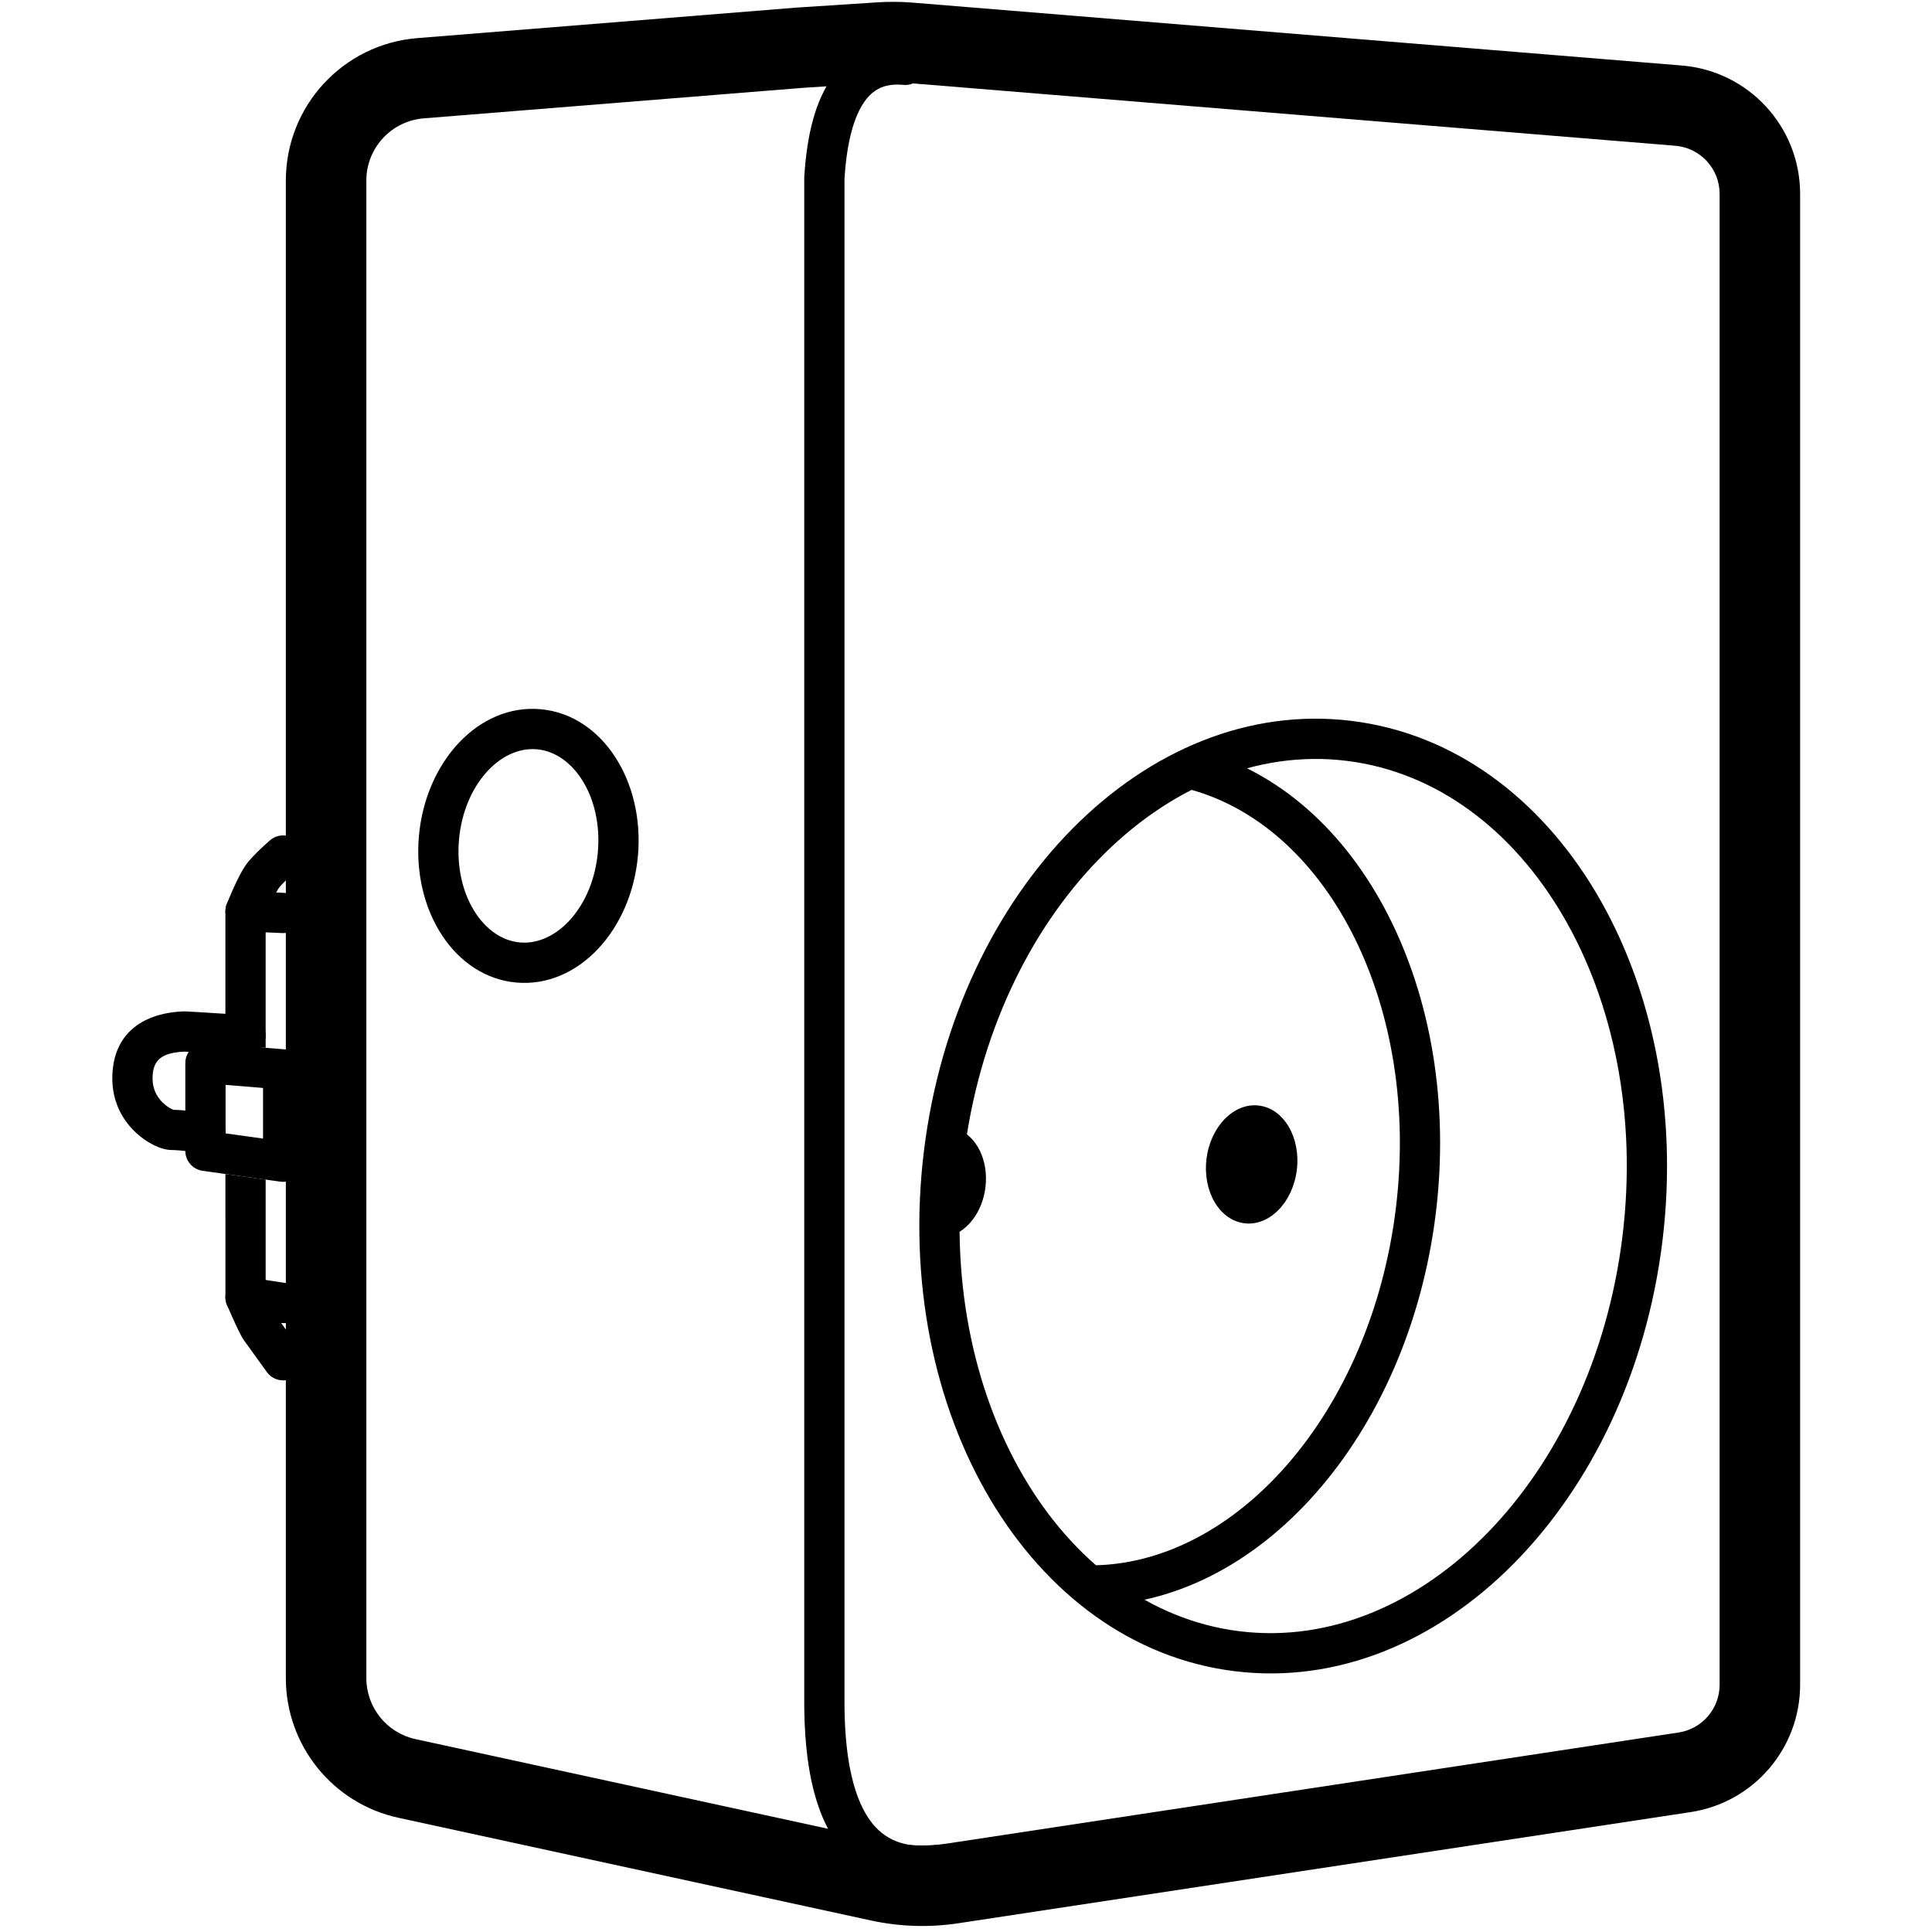
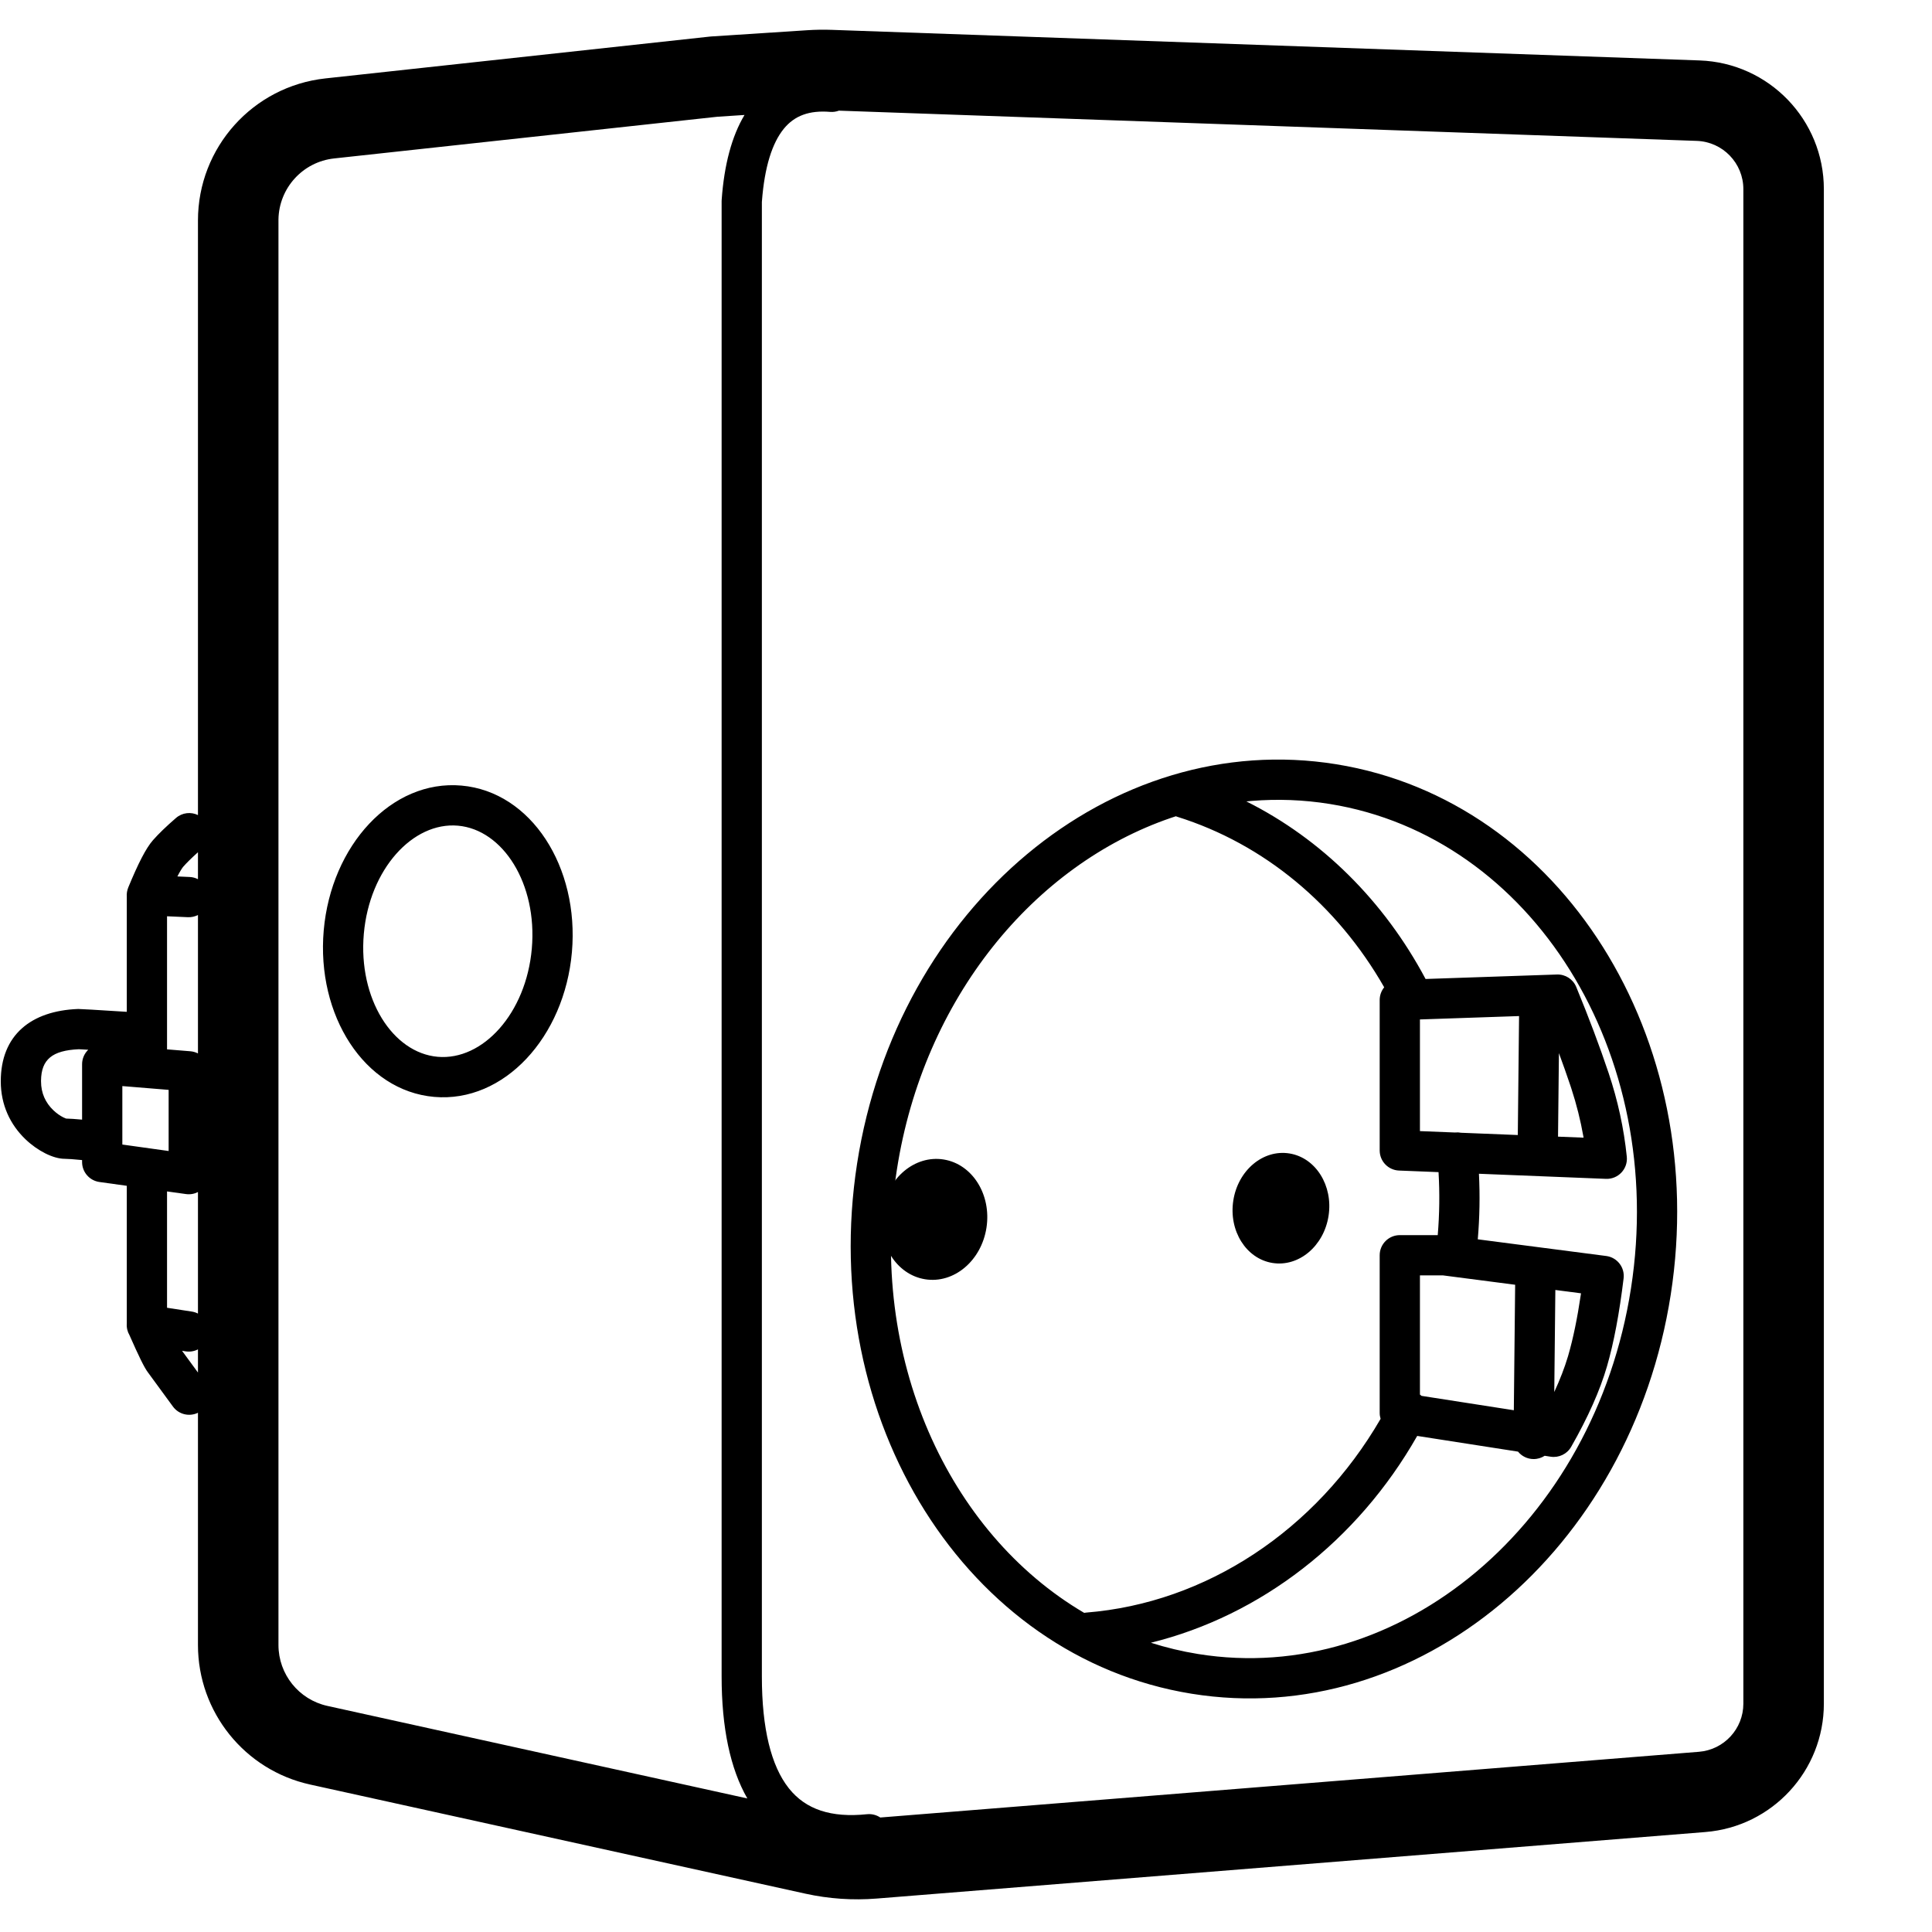
- <svg xmlns="http://www.w3.org/2000/svg" height="960" viewBox="0 0 960 960" width="960">
-   <g fill="#000" fill-rule="evenodd">
-     <g fill-rule="nonzero">
-       <path d="m435.988 1.16-40.152 2.612-188.496 15.168c-36.885 2.968-65.305 33.767-65.305 70.771v744.153c0 33.402 23.282 62.287 55.922 69.38l234.786 51.026c14.293 3.106 29.033 3.573 43.493 1.378l363.839-55.227c31.279-4.748 54.395-31.638 54.395-63.275v-740.805c0-33.324-25.571-61.071-58.784-63.787l-382.132-31.247c-5.844-.478-11.716-.527-17.567-.146zm14.307 40.013 382.132 31.247c12.455 1.018 22.044 11.424 22.044 23.92v740.805c0 11.864-8.669 21.948-20.398 23.728l-363.839 55.227c-9.64 1.463-19.467 1.152-28.995-.919l-234.786-51.026c-14.251-3.097-24.417-15.709-24.417-30.293v-744.153-.484c.249-15.94 12.57-29.133 28.513-30.416l188.206-15.146 39.829-2.589c3.901-.254 7.815-.221 11.712.097z" />
-       <path d="m413.367 38.745c8.804-12.323 21.713-17.952 37.36-16.478 5.498.518 9.536 5.396 9.018 10.894-.518 5.498-5.396 9.536-10.894 9.018-8.678-.818-14.626 1.776-19.21 8.193-5.253 7.352-8.701 19.724-9.927 37.046l-.09 1.343.001 756.96.006 1.756.018 1.735.03 1.713c.006.284.012.566.019.848l.048 1.68c.018.556.038 1.109.059 1.658l.071 1.636c.039.812.082 1.617.129 2.412l.101 1.581c.018.262.036.522.055.782l.118 1.548c.021.256.042.511.063.766l.136 1.515c.071.752.146 1.496.225 2.231l.164 1.46.176 1.438.187 1.416c.032.234.065.467.098.7l.204 1.383.216 1.361c.111.675.226 1.342.345 2l.244 1.306c2.04 10.575 5.207 18.945 9.418 25.099l.259.374c7.251 10.336 17.803 14.508 33.236 12.662 5.484-.656 10.461 3.257 11.117 8.741.656 5.484-3.257 10.461-8.741 11.117-22.443 2.685-40.298-4.375-51.985-21.034-7.168-10.218-11.85-23.824-14.206-40.839l-.214-1.605c-.898-6.999-1.413-14.561-1.556-22.687l-.026-1.885c-.007-.632-.011-1.267-.013-1.905l-.002-.96v-757.28c0-.205.006-.41.019-.615 1.331-21.588 5.753-37.923 13.724-49.08z" />
-       <path d="m112.004 583.347 20 2.789 0 56.349 1.343 3.039.888 1.978.998 2.181.69 1.473.485 1.01.43.872.255.504.316.602.213.385.043.076 3.568 4.908 7.594 10.559c3.22 4.487 2.193 10.735-2.293 13.955-4.487 3.22-10.735 2.193-13.955-2.293l-10.24-14.212-.906-1.231-.179-.253-.185-.274-.191-.296-.299-.486-.208-.352-.215-.376-.336-.609-.354-.664-.372-.721-.392-.78-.412-.84-.434-.902-.613-1.302-.655-1.419-.699-1.54-1.336-2.997-1.048-2.386-.668-1.534c-.492-1.132-.77-2.345-.821-3.576l-.008-.411zm36.221-164.818c3.639 4.155 3.221 10.472-.934 14.111l-.458.402-.887.789c-.145.13-.288.258-.43.386l-.831.757-.794.735-.756.713-.718.691c-.117.113-.231.226-.345.337l-.661.657-.623.634-.585.612c-.094.1-.187.199-.278.297l-.527.577-.489.553-.123.151-.143.194-.162.237-.181.279-.199.32-.33.555-.239.419-.254.458-.268.496-.281.533-.293.569-.358.713-.425.868-.439.92c-.074.158-.149.318-.225.48l-.459.998-.473 1.049-.735 1.67-.507 1.177c-.086.2-.172.403-.258.608l-.556 1.323-0 65.841-20-1.639.001-66.184c0-1.297.252-2.581.742-3.781l.73-1.772.477-1.141.469-1.108.69-1.602.674-1.53.441-.981.434-.949.639-1.366.419-.873.413-.842.408-.812c.067-.133.135-.265.202-.395l.4-.768.395-.739.39-.71c.065-.116.129-.231.193-.344l.383-.667c.127-.217.254-.43.379-.638l.375-.61c.062-.099.124-.198.186-.295l.37-.569.367-.541c.061-.088.122-.175.182-.26l.362-.5c.361-.487.718-.934 1.071-1.342 1.001-1.155 2.135-2.369 3.404-3.647l.866-.862.907-.881c.309-.297.625-.597.947-.9l.987-.92c.504-.465 1.023-.937 1.557-1.417l1.089-.97c.185-.163.372-.327.56-.492 4.155-3.639 10.472-3.221 14.111.934z" />
-       <path d="m112.014 452.374c.24-5.424 4.758-9.647 10.153-9.556l.28.009 18.698.829c5.517.245 9.792 4.916 9.547 10.433-.24 5.424-4.758 9.647-10.153 9.556l-.28-.009-18.698-.829c-5.517-.245-9.792-4.916-9.547-10.433z" />
-       <path d="m112.121 643.049c.827-5.366 5.776-9.074 11.129-8.399l.277.039 18.698 2.882c5.458.841 9.201 5.948 8.36 11.406-.827 5.366-5.776 9.074-11.129 8.399l-.277-.039-18.698-2.882c-5.458-.841-9.201-5.948-8.36-11.406z" />
-       <path d="m92.087 528.223v43.645c0 4.989 3.677 9.215 8.619 9.904l38.616 5.385c6.014.839 11.381-3.832 11.381-9.904v-45.867c0-5.206-3.995-9.542-9.184-9.967l-38.616-3.163c-5.825-.477-10.816 4.122-10.816 9.967zm19.999 10.852 18.616 1.525v25.161l-18.616-2.596z" />
-       <path d="m91.24 502.55.609.007 1.344.055 4.812.267 24.638 1.548c5.512.353 9.694 5.107 9.341 10.618-.353 5.512-5.107 9.694-10.618 9.341l-23.743-1.494-5.584-.324-.384-.019-.075.004c-.269.013-.534.027-.796.043l-.773.054-.75.065c-.123.012-.245.024-.366.037l-.716.082c-8.692 1.08-12.278 4.776-12.371 12.693l-.002.319c0 5.008 1.895 9.019 5.199 12.174 1.318 1.258 2.784 2.287 4.146 2.978.357.181.677.323.936.423l.07.026.57.017.546.022 1.196.064.651.041 1.408.102 1.551.128 2.144.197 1.881.187 3.655.39 3.478.394c5.486.636 9.418 5.599 8.782 11.085s-5.599 9.418-11.085 8.782l-1.527-.175-3.731-.411-3.226-.329-2.397-.221-1.188-.098-1.296-.093-.883-.052-.745-.031-.605-.01c-5.388 0-12.597-3.656-18.143-8.952-7.08-6.761-11.387-15.875-11.387-26.638 0-21.108 13.76-32.221 34.741-33.266z" />
-       <path d="m459.111 571.785c-15.951 129.91 52.488 246.111 154.471 258.633 101.983 12.522 196.5-83.67 212.451-213.581 15.951-129.91-52.488-246.111-154.471-258.633s-196.5 83.67-212.451 213.581zm210.014-193.73c89.699 11.014 151.782 116.422 137.057 236.345-14.725 119.923-100.464 207.181-190.163 196.167-89.699-11.014-151.782-116.422-137.057-236.345 14.725-119.923 100.464-207.181 190.163-196.167z" />
-     </g>
-     <path d="m475.671 561.001c9.548 3.46 15.64 15.555 13.989 29.007-1.503 12.242-8.958 21.842-17.9 24.259-.234-13.499.473-27.292 2.189-41.263.46-3.747.988-7.465 1.58-11.151z" />
-     <path d="m618.354 607.843c12.393 1.522 24.048-10.339 26.031-26.492s-6.456-30.481-18.849-32.003-24.048 10.339-26.031 26.492 6.456 30.481 18.849 32.003z" />
-     <path d="m582.779 379.725c1.382-5.347 6.837-8.561 12.185-7.179 81.037 20.949 131.93 120.749 118.469 230.385-13.564 110.469-88.074 195.336-172.419 194.89-5.523-.031-9.976-4.532-9.947-10.055.029-5.429 4.379-9.825 9.773-9.944l.28-.002c72.94.387 140.024-76.022 152.462-177.326 12.223-99.552-32.586-188.657-101.527-208.019l-2.096-.565c-5.347-1.382-8.561-6.837-7.179-12.185z" fill-rule="nonzero" />
-     <path d="m208.346 413.653c-4.529 36.883 15.31 70.566 45.918 74.324 30.608 3.758 58.006-24.125 62.535-61.008 4.529-36.883-15.31-70.566-45.918-74.324-30.608-3.758-58.006 24.125-62.535 61.008zm60.097-41.157c18.325 2.25 31.807 25.14 28.504 52.036-3.302 26.895-21.921 45.844-40.246 43.594s-31.807-25.14-28.504-52.036 21.921-45.844 40.246-43.594z" fill-rule="nonzero" transform="matrix(.9993908 -.0348995 .0348995 .9993908 -14.5087 9.419691)" />
+ <svg xmlns="http://www.w3.org/2000/svg" width="960px" height="960px" viewBox="0 0 960 960" version="1.1">
+   <g id="com.tplink-tapo/drivers/p100" stroke="none" stroke-width="1" fill="none" fill-rule="evenodd">
+     <path d="M413.247,14.83 L844.519,30.031 C878.967,31.245 906.265,59.522 906.265,93.991 L906.265,846.533 C906.265,879.894 880.639,907.659 847.386,910.328 L435.623,943.38 C423.76,944.333 411.822,943.515 400.2,940.954 L154.088,886.725 C121.543,879.554 98.366,850.714 98.366,817.388 L98.366,701.999 C94.091,704.079 88.81,702.863 85.915,698.885 C78.742,689.03 74.55,683.303 73.482,681.896 C71.696,679.544 69.009,674.007 64.319,663.4 C63.336,661.708 62.844,659.718 63,657.65 L63,589.221 L49.409,587.326 C44.468,586.637 40.79,582.411 40.79,577.422 L40.789,576.434 C36.561,576.015 33.639,575.805 32.136,575.805 C26.471,575.805 18.699,571.864 12.716,566.15 C5.045,558.826 0.386,548.965 0.386,537.305 C0.386,514.248 15.484,502.286 38.695,501.361 C38.73,501.36 38.773,501.358 38.822,501.358 L38.929,501.358 C40.475,501.367 46.98,501.754 62.999,502.772 L62.999,445.577 C62.971,445.188 62.965,444.793 62.982,444.394 C63.018,443.583 63.15,442.8 63.365,442.053 C63.473,441.666 63.605,441.285 63.759,440.913 C68.694,428.976 72.515,421.471 75.982,417.518 C78.815,414.288 82.628,410.616 87.457,406.438 C90.573,403.742 94.879,403.311 98.366,405.001 L98.366,109.547 C98.366,73.307 125.659,42.883 161.687,38.963 L352.667,18.186 C352.955,18.155 353.243,18.13 353.532,18.111 L401.233,15.009 C405.232,14.756 409.242,14.689 413.247,14.83 Z M416.838,54.982 C415.492,55.492 414.014,55.718 412.484,55.593 C402.075,54.74 394.8,57.498 389.524,63.916 C383.683,71.021 379.893,83.01 378.603,99.95 L378.569,100.41 L378.569,833.033 C378.569,858.994 383.197,877.441 391.881,888.473 L392.169,888.834 C400.421,899.058 412.882,903.34 430.808,901.476 C433.224,901.225 435.528,901.856 437.4,903.109 L844.185,870.456 C856.655,869.455 866.265,859.043 866.265,846.533 L866.265,93.991 C866.265,81.065 856.028,70.461 843.11,70.006 L416.838,54.982 Z M369.947,57.127 L356.565,57.999 L166.013,78.729 C150.44,80.423 138.604,93.459 138.366,109.073 L138.366,817.388 C138.366,831.939 148.485,844.531 162.695,847.662 L371.349,893.639 C362.872,878.892 358.569,858.55 358.569,833.033 L358.569,100.041 C358.569,99.805 358.577,99.569 358.594,99.333 C359.836,81.827 363.645,67.643 369.947,57.127 Z M663.984,379.752 C775.924,397.824 849.961,516.012 830.189,643.252 C810.411,770.534 704.089,859.683 592.098,841.604 C480.158,823.532 406.122,705.344 425.894,578.104 C445.672,450.822 551.993,361.673 663.984,379.752 Z M622.004,397.97 L619.303,398.214 C656.735,416.947 687.77,447.753 708.359,486.45 L773.639,484.227 C777.813,484.085 781.635,486.552 783.226,490.413 C789.509,505.67 794.869,519.916 799.306,533.155 C803.901,546.868 806.917,560.74 808.346,574.758 C808.963,580.811 804.076,586.008 797.996,585.764 L734.875,583.233 C735.42,594.028 735.232,604.909 734.299,615.809 L798.121,624.096 C803.566,624.803 807.422,629.768 806.76,635.218 C804.642,652.656 801.898,667.22 798.493,678.959 C795.014,690.953 789.08,704.247 780.714,718.902 C778.657,722.505 774.59,724.464 770.491,723.826 L767.543,723.367 C765.941,724.418 764.019,725.021 761.958,725 C758.864,724.967 756.112,723.532 754.301,721.305 L704.2,713.504 C674.529,765.657 626.454,802.808 571.868,816.265 C579.445,818.685 587.26,820.564 595.286,821.859 C695.666,838.065 792.263,757.069 810.426,640.182 C828.595,523.253 761.228,415.71 660.797,399.497 C647.747,397.39 634.762,396.926 622.004,397.97 Z M584.267,405.596 L581.786,406.422 C513.972,429.646 458.916,495.847 445.657,581.175 C431.171,674.397 471.054,761.653 538.715,801.418 C539.044,801.354 539.378,801.31 539.717,801.283 C599.362,796.551 653.989,760.311 686.011,705.017 C685.717,704.072 685.559,703.071 685.559,702.038 L685.559,623.729 C685.559,618.206 690.036,613.729 695.559,613.729 L714.404,613.729 C715.283,603.246 715.411,592.789 714.801,582.428 L695.158,581.64 C689.796,581.425 685.559,577.015 685.559,571.648 L685.559,496.893 C685.559,494.504 686.398,492.306 687.801,490.582 C664.452,449.676 628.093,419.349 584.976,405.847 C584.735,405.771 584.498,405.687 584.267,405.596 Z M716.992,633.729 L705.559,633.729 L705.56,692.948 C705.837,693.152 706.101,693.369 706.352,693.597 L752.213,700.738 L752.869,638.388 L716.992,633.729 Z M772.843,640.981 L772.31,691.685 C775.199,685.404 777.454,679.537 779.077,674.095 L779.285,673.387 C781.674,665.15 783.749,655.127 785.493,643.341 L785.595,642.637 L772.843,640.981 Z M98.366,670.497 C96.554,671.43 94.442,671.819 92.273,671.485 L90.458,671.204 C91.926,673.188 94.551,676.774 98.366,682.008 L98.366,670.497 Z M83,592.01 L83,649.819 L95.32,651.718 C96.412,651.886 97.435,652.225 98.366,652.704 L98.366,592.316 C96.605,593.224 94.551,593.621 92.415,593.323 L83,592.01 Z M60.79,539.667 L60.791,567.369 C60.791,567.433 60.791,567.497 60.791,567.561 L60.79,568.719 L83.796,571.927 L83.796,541.551 L60.79,539.667 Z M774.62,523.289 L774.177,564.792 L786.873,565.301 L786.775,564.733 C785.366,556.721 783.368,548.755 780.779,540.83 L780.342,539.51 C778.588,534.276 776.681,528.869 774.62,523.289 Z M754.815,504.879 L705.559,506.557 L705.559,562.04 L722.935,562.736 C722.978,562.731 723.021,562.726 723.064,562.722 C724.067,562.622 725.05,562.674 725.99,562.859 L754.185,563.99 L754.815,504.879 Z M39.177,521.359 L39.06,521.364 C26.044,521.972 20.506,526.368 20.387,536.954 L20.386,537.305 C20.386,543.21 22.634,547.967 26.528,551.686 C28.077,553.165 29.801,554.375 31.416,555.194 C31.95,555.465 32.426,555.669 32.794,555.796 L32.93,555.841 L32.845,555.813 L33.039,555.817 C34.913,555.861 37.48,556.036 40.789,556.341 L40.79,528.815 C40.79,525.977 41.967,523.432 43.846,521.62 C42.707,521.553 41.752,521.497 40.983,521.454 C40.267,521.413 39.717,521.384 39.343,521.367 C39.302,521.365 39.264,521.363 39.229,521.361 L39.177,521.359 Z M229.285,390.348 C264.003,393.385 287.875,430.862 284.181,473.09 C280.486,515.317 250.469,548.079 215.751,545.042 C181.033,542.004 157.161,504.528 160.856,462.3 C164.55,420.072 194.567,387.311 229.285,390.348 Z M180.779,464.043 C177.962,496.247 195.105,523.159 217.494,525.118 C239.883,527.077 261.439,503.55 264.257,471.347 C267.074,439.143 249.931,412.231 227.542,410.272 C205.153,408.313 183.597,431.84 180.779,464.043 Z M98.367,454.656 C96.869,455.427 95.157,455.83 93.354,455.75 L83,455.291 L83,521.42 L94.613,522.371 C95.961,522.481 97.228,522.856 98.366,523.441 L98.367,454.656 Z M98.365,423.478 C95.232,426.28 92.776,428.701 91.018,430.706 C90.807,430.946 90.433,431.472 89.955,432.247 C89.419,433.115 88.812,434.202 88.142,435.499 L94.239,435.769 C95.727,435.835 97.124,436.223 98.366,436.862 L98.365,423.478 Z" id="Combined-Shape" fill="#000000" fill-rule="nonzero" />
+     <path d="M632.259,627.555 C645.328,629.665 657.815,619.194 660.15,604.169 C662.485,589.143 653.783,575.252 640.714,573.142 C627.645,571.032 615.158,581.502 612.823,596.528 C610.488,611.554 619.19,625.445 632.259,627.555 Z" id="Oval" fill="#000000" />
+     <path d="M459.661,635.66 C473.955,637.968 487.613,626.516 490.167,610.081 C492.721,593.647 483.203,578.454 468.909,576.146 C454.615,573.838 440.957,585.29 438.403,601.725 C435.849,618.159 445.367,633.353 459.661,635.66 Z" id="Oval" fill="#000000" />
  </g>
</svg>
